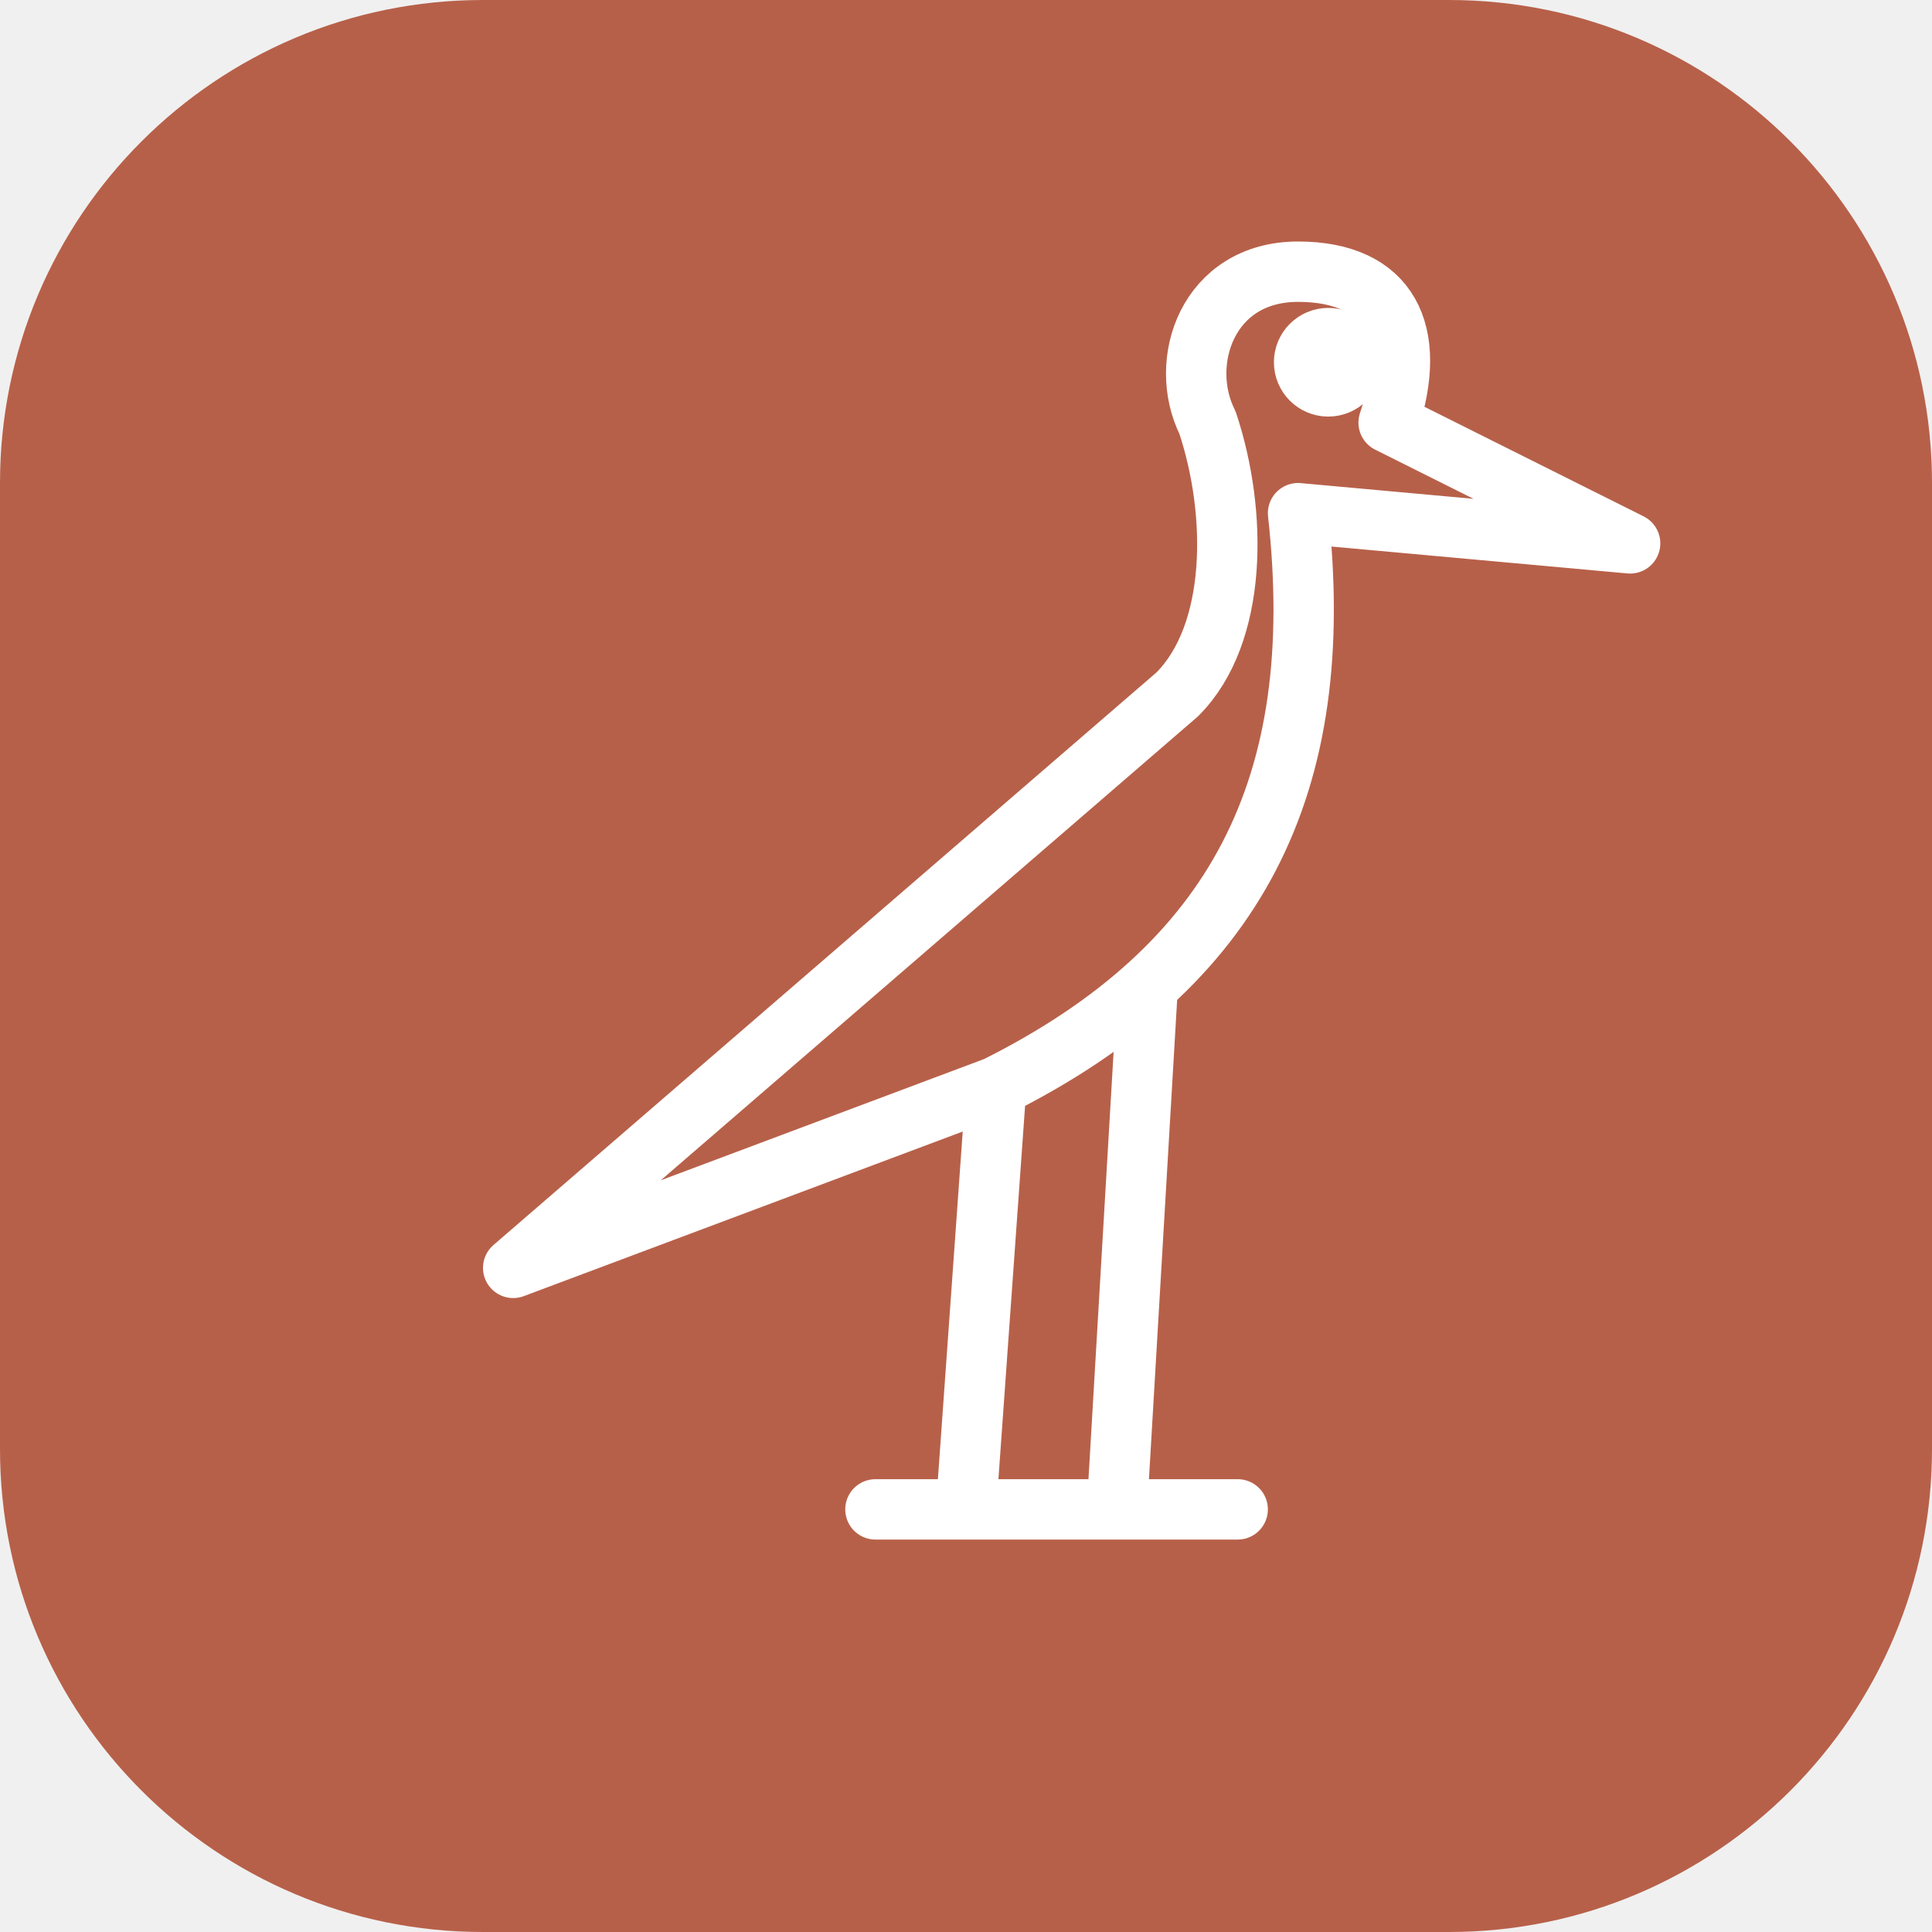
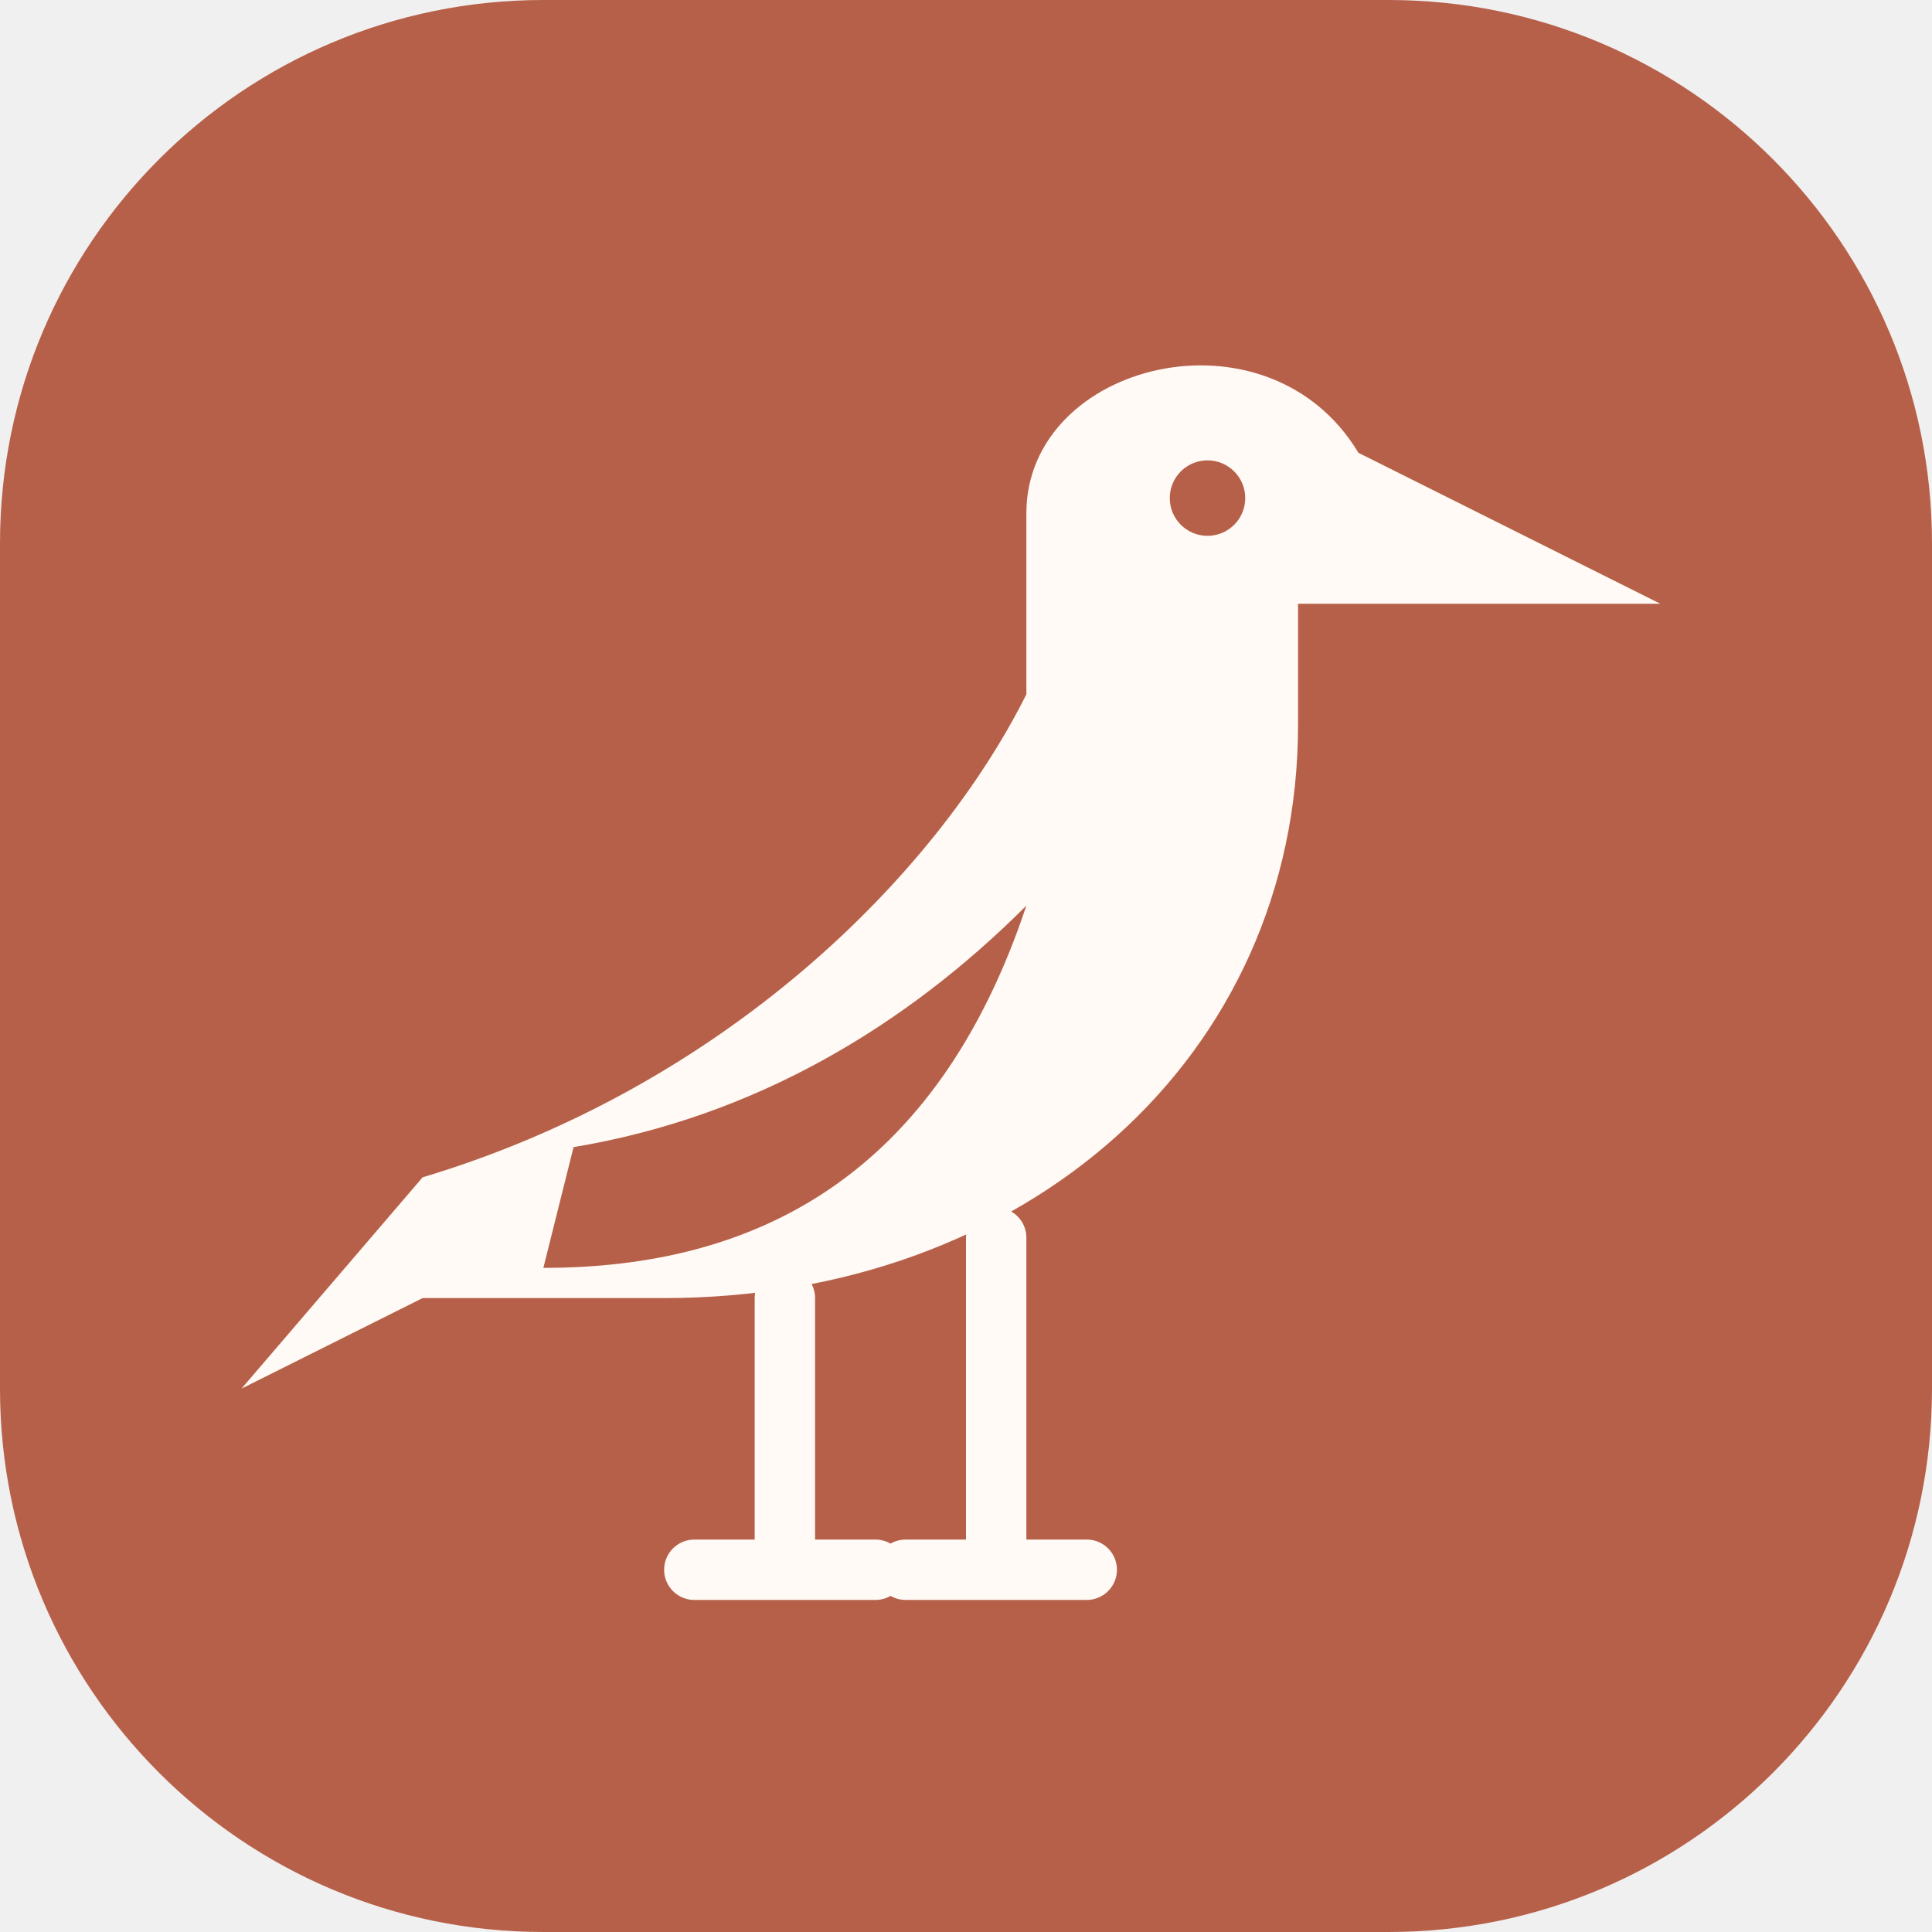
- <svg xmlns="http://www.w3.org/2000/svg" viewBox="0 0 64 64">
-   <rect width="64" height="64" rx="16" fill="#b76049" />
-   <g transform="translate(8 3)" fill="none" stroke="#fff" stroke-width="2" stroke-linecap="round" stroke-linejoin="round">
-     <path d="M9 39 31 20c2-2 2-6 1-9-1-2 0-5 3-5 3 0 4 2 3 5l8 4-11-1c1 9-2 15-10 19L9 39Zm16-6-1 14m6-17-1 17m-8 0h6m0 0h6" />
-     <circle cx="36" cy="9" r=".8" fill="#fff" />
-   </g>
+ <svg xmlns="http://www.w3.org/2000/svg" style="color:#b76049" viewBox="0 0 64 64" fill="none" aria-hidden="true" focusable="false">
+   <rect width="64" height="64" rx="18" fill="currentColor" />
+   <path d="M14 39C24 36 31 29 34 23V17C34 12 42 10 45 15L55 20H43V24C43 35 34 43 22 43H14L8 46L14 39Z" fill="#fffaf5" />
+   <path d="M19 38C25 37 30 34 34 30C31 39 25 42 18 42L19 38Z" fill="currentColor" />
+   <path d="M26 43V52M33 41V52M23 52H29M30 52H36" stroke="#fffaf5" stroke-width="2" stroke-linecap="round" />
+   <circle cx="40" cy="16.5" r="1.25" fill="currentColor" />
</svg>
